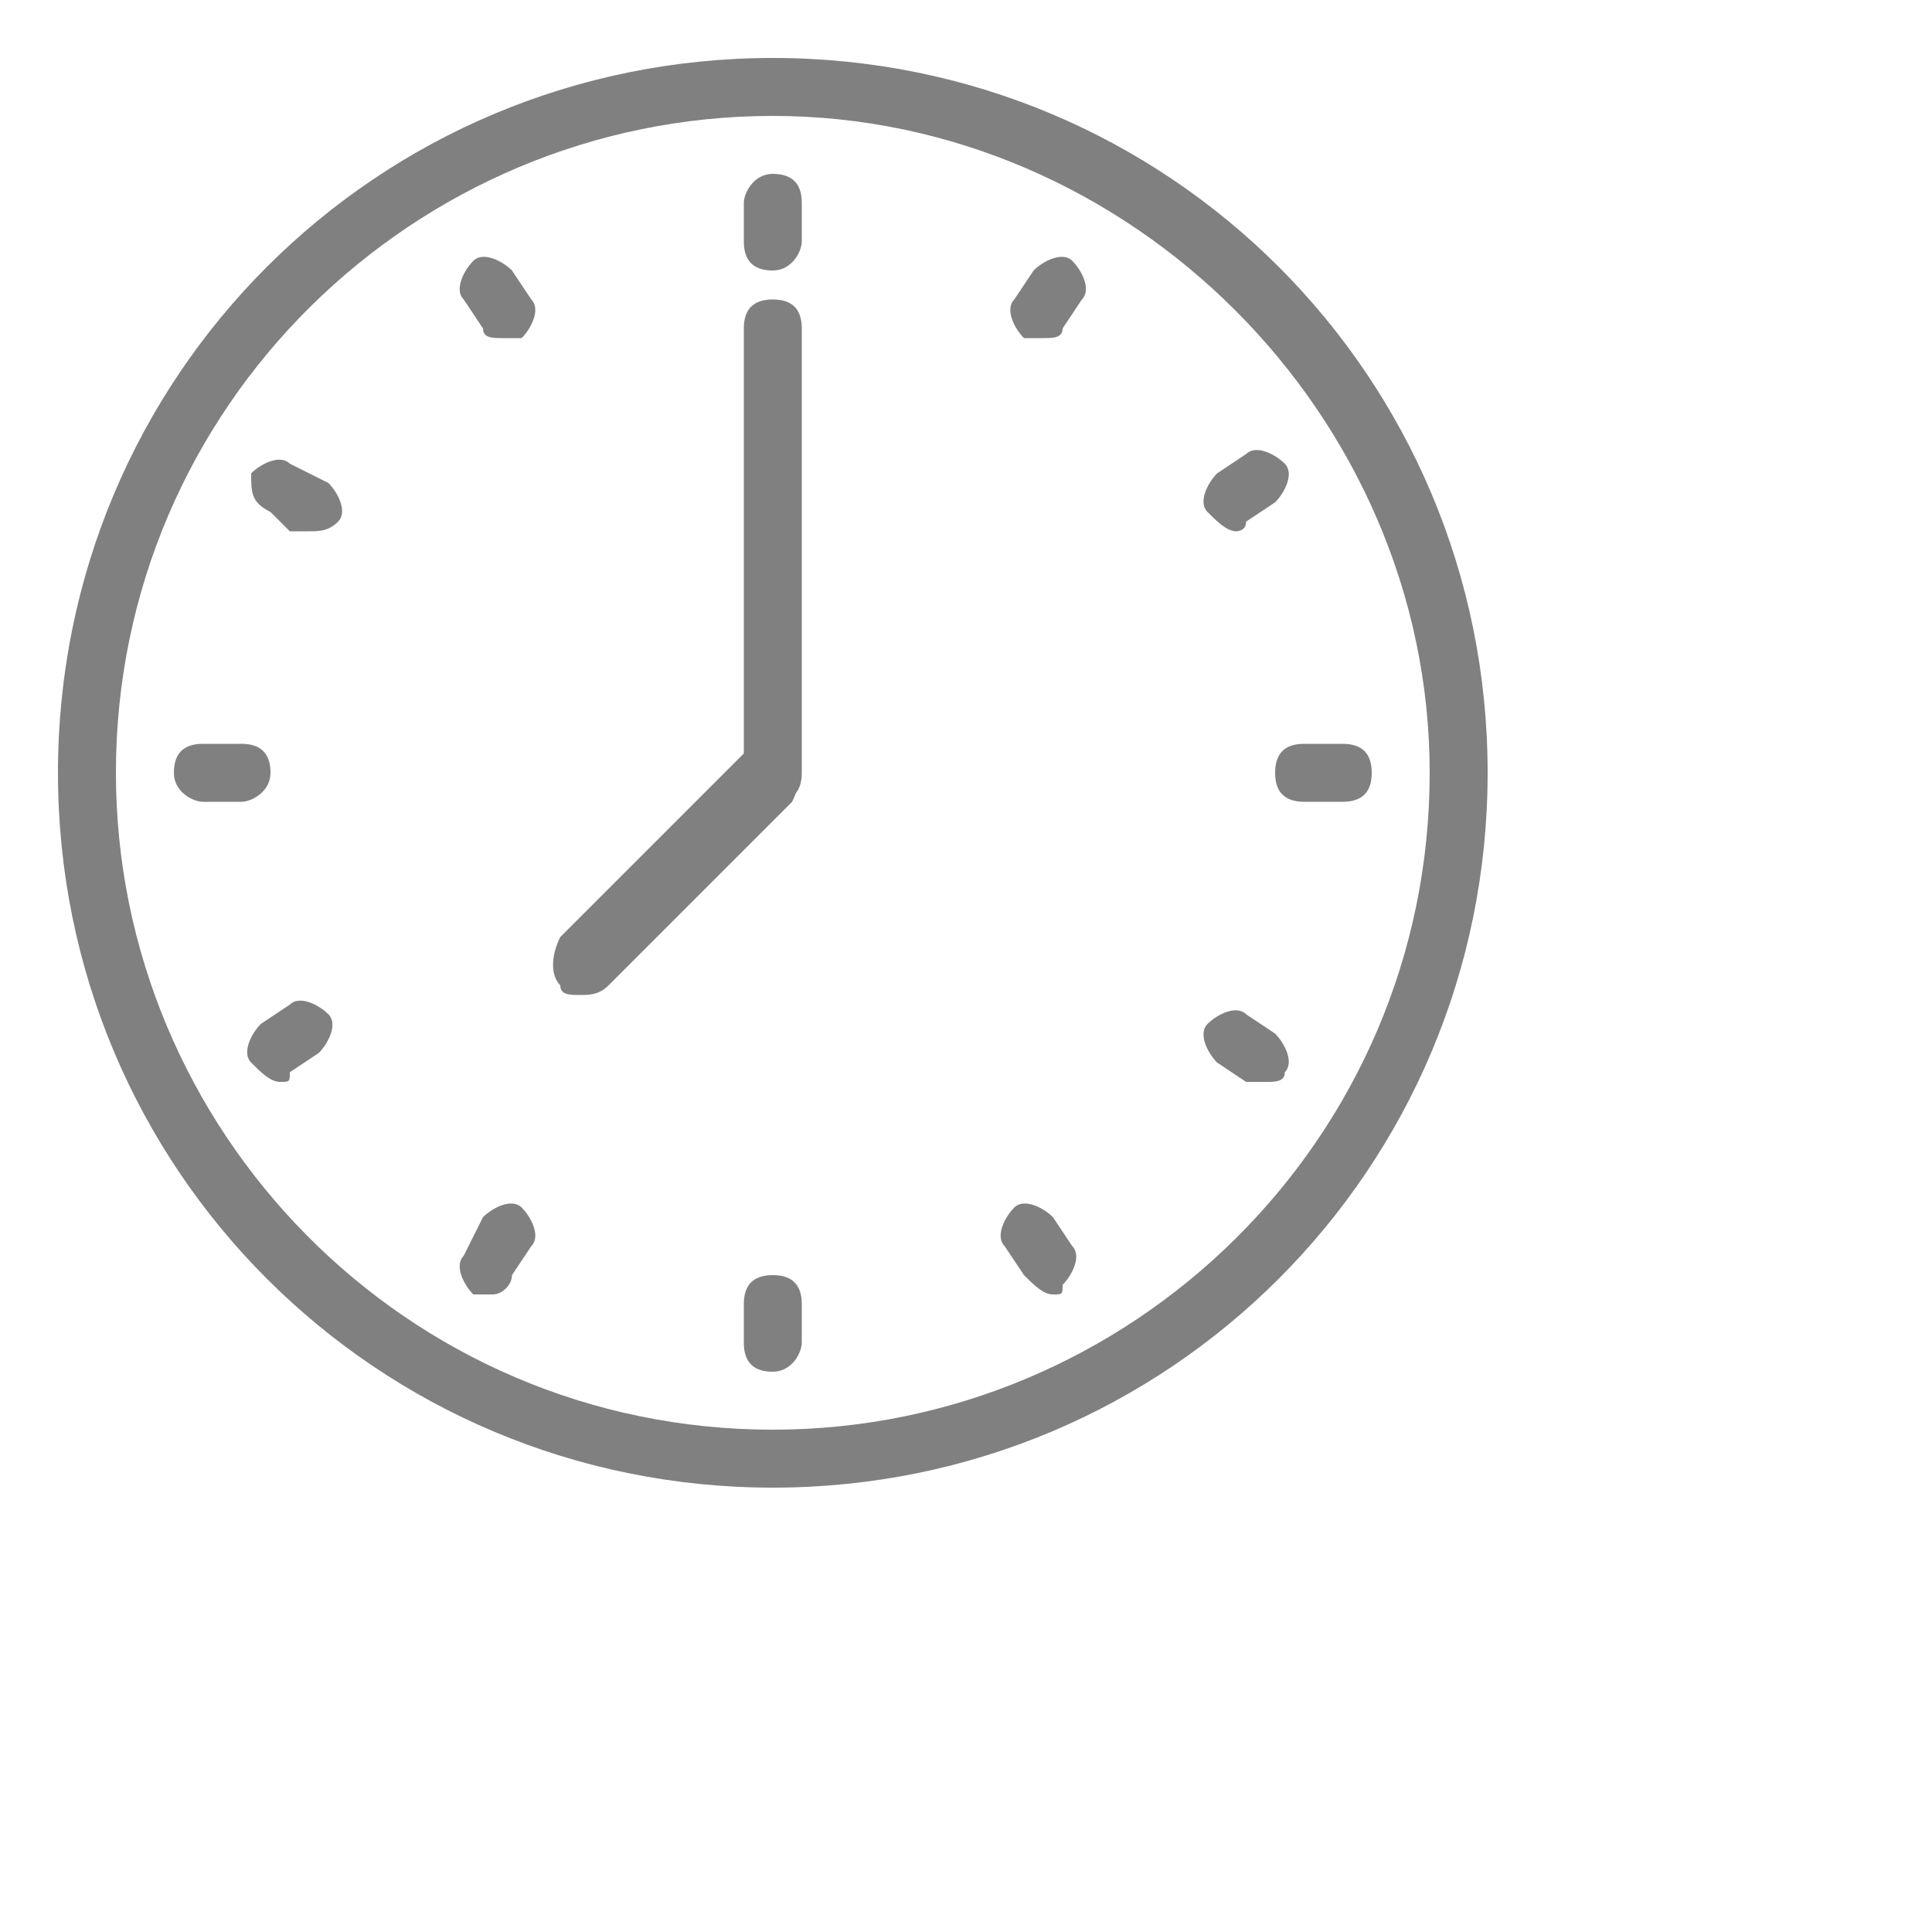
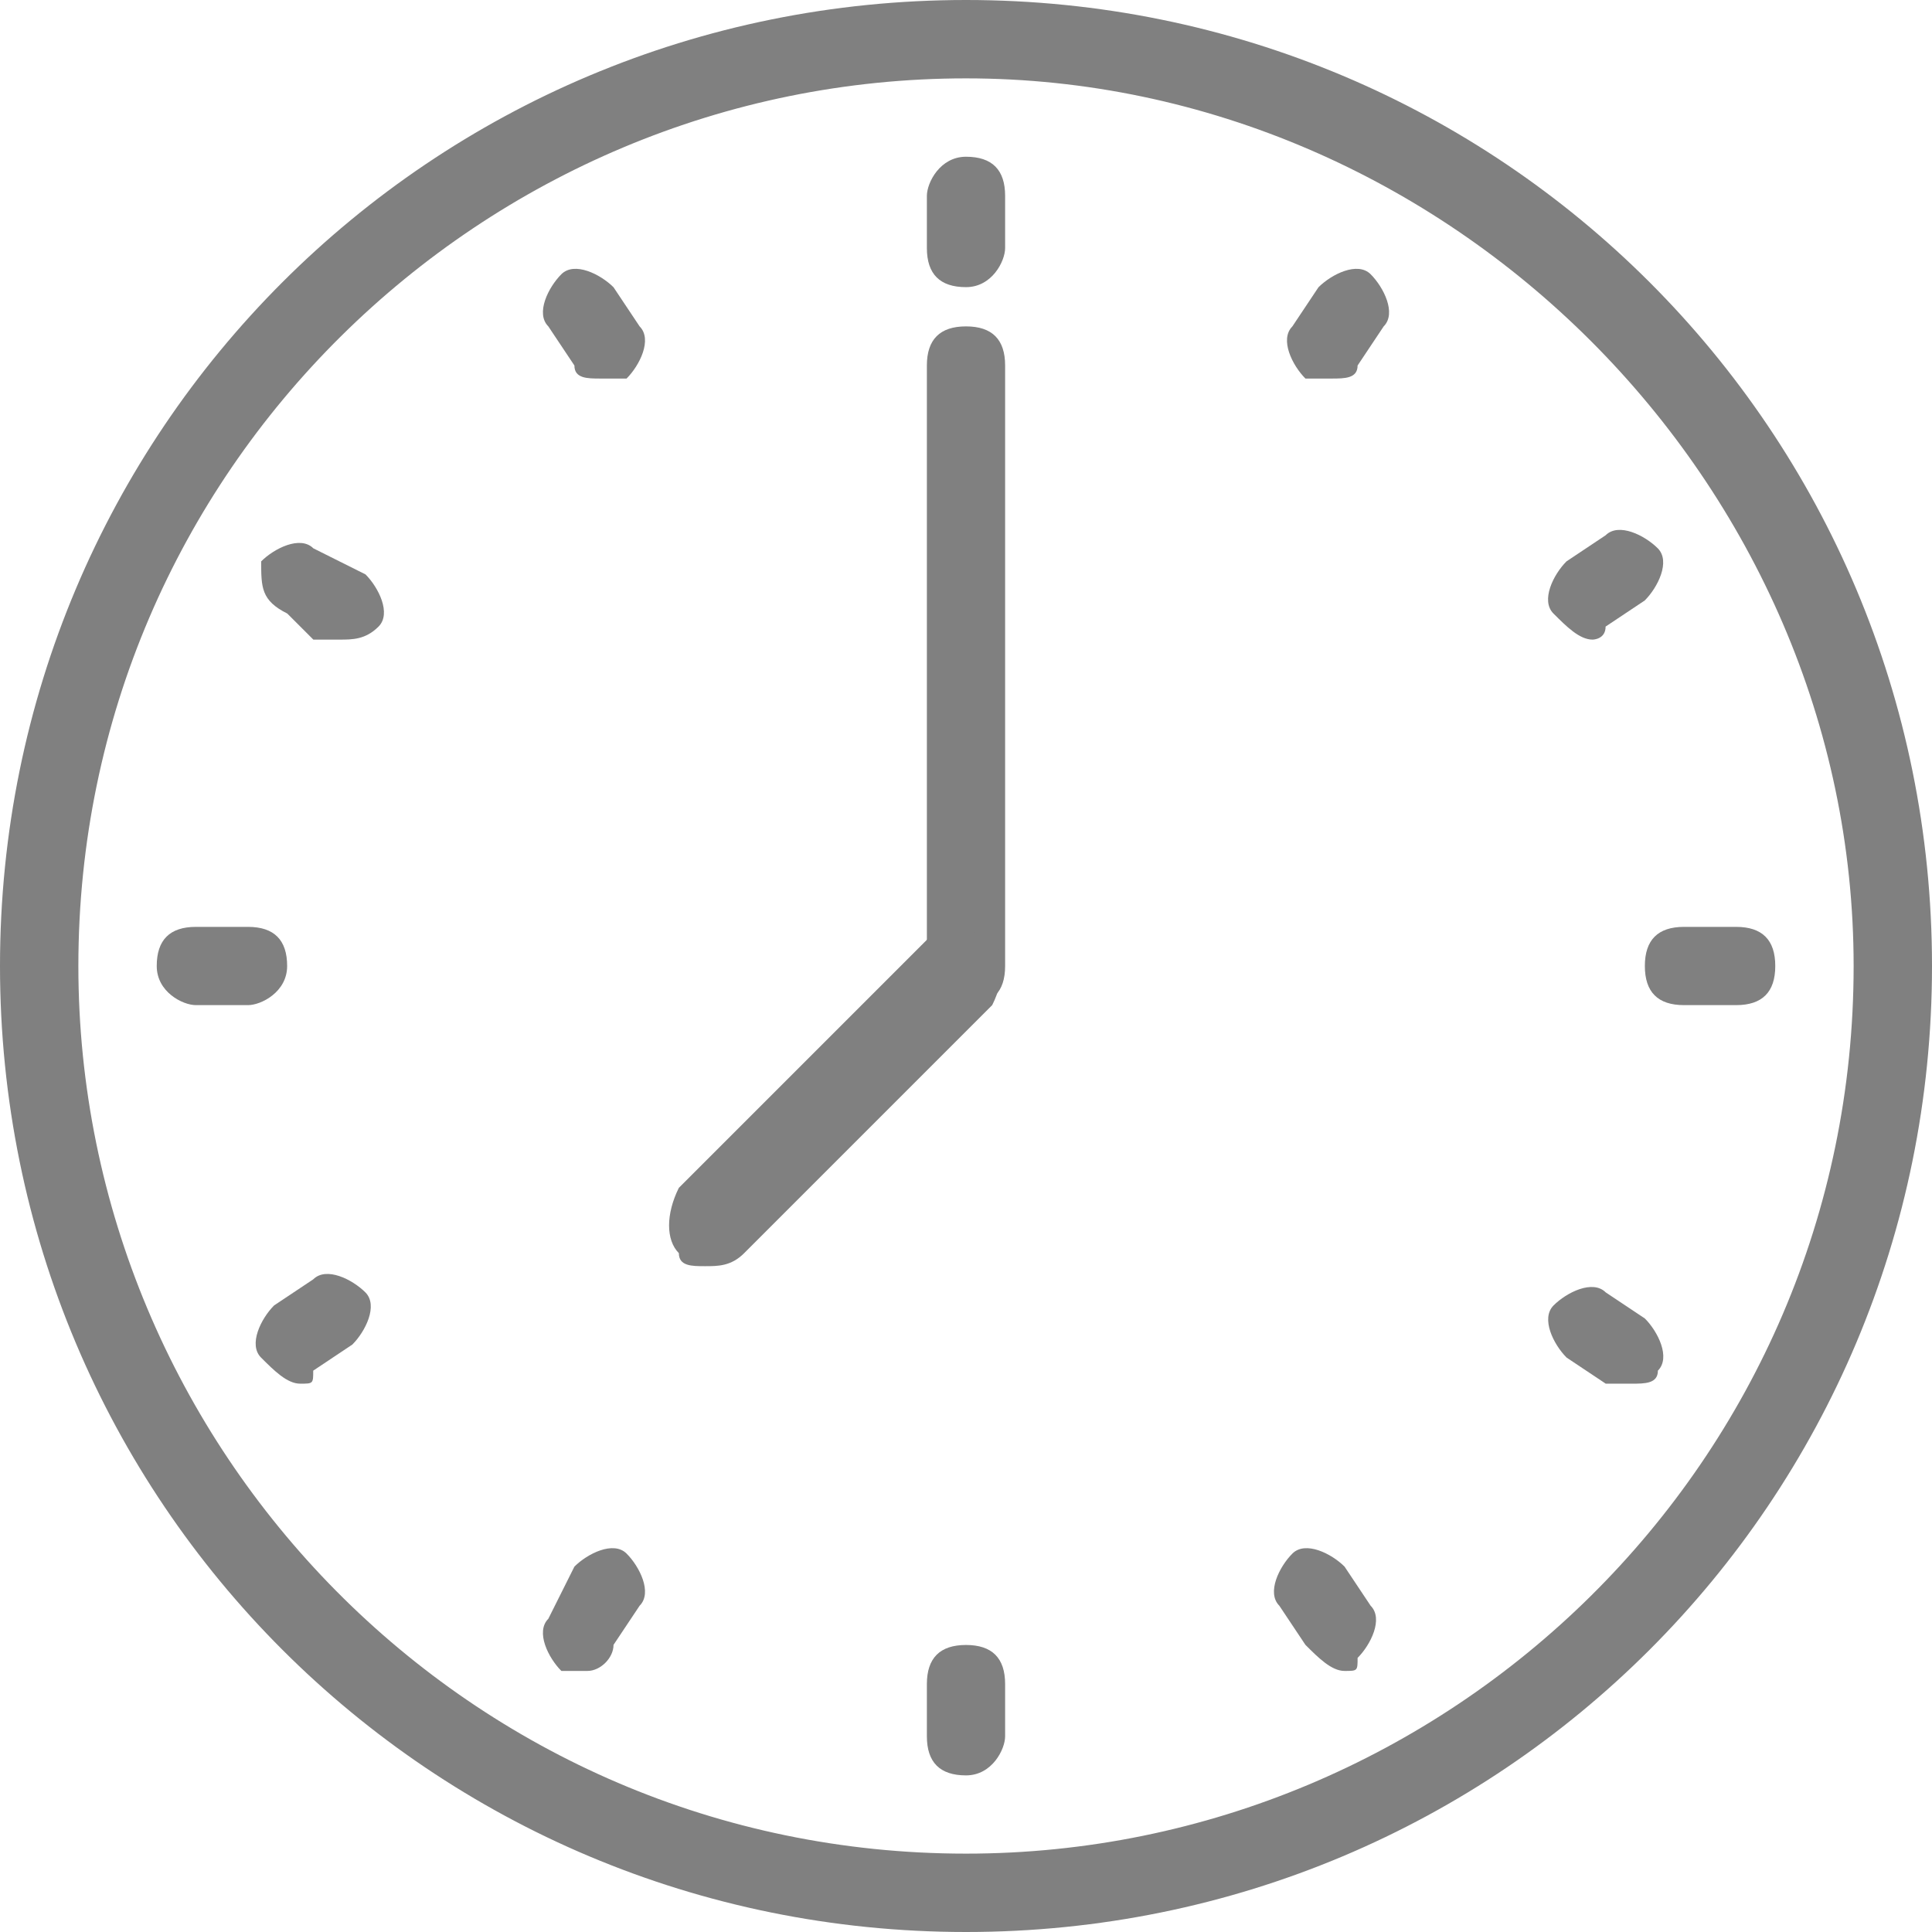
- <svg xmlns="http://www.w3.org/2000/svg" version="1.1" id="图层_1" x="0px" y="0px" viewBox="0 0 20 20" style="enable-background:new 0 0 16 16;" xml:space="preserve">
-   <style type="text/css">
- 	.st0{fill:#808080;}
- </style>
-   <g id="XMLID_6_">
-     <g id="XMLID_38_">
-       <path id="XMLID_39_" class="st0" d="M8,15.4c-4.1,0-7.4-3.3-7.4-7.4c0-4.1,3.3-7.4,7.4-7.4c4.1,0,7.4,3.3,7.4,7.4    C15.4,12.1,12.1,15.4,8,15.4L8,15.4z M8,1.2c-3.7,0-6.8,3-6.8,6.8c0,3.7,3,6.8,6.8,6.8c3.7,0,6.8-3,6.8-6.8    C14.8,4.3,11.7,1.2,8,1.2L8,1.2z" />
-     </g>
-     <g id="XMLID_36_">
-       <path id="XMLID_37_" class="st0" d="M8,8.3C7.8,8.3,7.7,8.2,7.7,8V3.4c0-0.2,0.1-0.3,0.3-0.3c0.2,0,0.3,0.1,0.3,0.3V8    C8.3,8.2,8.2,8.3,8,8.3L8,8.3z" />
-     </g>
-     <g id="XMLID_27_">
-       <g id="XMLID_34_">
-         <path id="XMLID_35_" class="st0" d="M10.8,3.5c-0.1,0-0.1,0-0.2,0c-0.1-0.1-0.2-0.3-0.1-0.4l0.2-0.3c0.1-0.1,0.3-0.2,0.4-0.1     c0.1,0.1,0.2,0.3,0.1,0.4L11,3.4C11,3.5,10.9,3.5,10.8,3.5L10.8,3.5z" />
-       </g>
-       <g id="XMLID_32_">
-         <path id="XMLID_33_" class="st0" d="M5.1,13.4c-0.1,0-0.1,0-0.2,0c-0.1-0.1-0.2-0.3-0.1-0.4L5,12.6c0.1-0.1,0.3-0.2,0.4-0.1     c0.1,0.1,0.2,0.3,0.1,0.4l-0.2,0.3C5.3,13.3,5.2,13.4,5.1,13.4L5.1,13.4z" />
-       </g>
-       <g id="XMLID_30_">
-         <path id="XMLID_31_" class="st0" d="M13.1,11.2c-0.1,0-0.1,0-0.2,0L12.6,11c-0.1-0.1-0.2-0.3-0.1-0.4c0.1-0.1,0.3-0.2,0.4-0.1     l0.3,0.2c0.1,0.1,0.2,0.3,0.1,0.4C13.3,11.2,13.2,11.2,13.1,11.2L13.1,11.2z" />
-       </g>
-       <g id="XMLID_28_">
-         <path id="XMLID_29_" class="st0" d="M3.2,5.5c-0.1,0-0.1,0-0.2,0L2.8,5.3C2.6,5.2,2.6,5.1,2.6,4.9c0.1-0.1,0.3-0.2,0.4-0.1L3.4,5     c0.1,0.1,0.2,0.3,0.1,0.4C3.4,5.5,3.3,5.5,3.2,5.5L3.2,5.5z" />
-       </g>
-     </g>
-     <g id="XMLID_18_">
-       <g id="XMLID_25_">
-         <path id="XMLID_26_" class="st0" d="M5.2,3.5C5.1,3.5,5,3.5,5,3.4L4.8,3.1c-0.1-0.1,0-0.3,0.1-0.4c0.1-0.1,0.3,0,0.4,0.1l0.2,0.3     c0.1,0.1,0,0.3-0.1,0.4C5.3,3.5,5.3,3.5,5.2,3.5L5.2,3.5z" />
-       </g>
-       <g id="XMLID_23_">
-         <path id="XMLID_24_" class="st0" d="M10.9,13.4c-0.1,0-0.2-0.1-0.3-0.2l-0.2-0.3c-0.1-0.1,0-0.3,0.1-0.4c0.1-0.1,0.3,0,0.4,0.1     l0.2,0.3c0.1,0.1,0,0.3-0.1,0.4C11,13.4,11,13.4,10.9,13.4L10.9,13.4z" />
-       </g>
-       <g id="XMLID_21_">
-         <path id="XMLID_22_" class="st0" d="M2.9,11.2c-0.1,0-0.2-0.1-0.3-0.2c-0.1-0.1,0-0.3,0.1-0.4l0.3-0.2c0.1-0.1,0.3,0,0.4,0.1     c0.1,0.1,0,0.3-0.1,0.4l-0.3,0.2C3,11.2,3,11.2,2.9,11.2L2.9,11.2z" />
-       </g>
-       <g id="XMLID_19_">
-         <path id="XMLID_20_" class="st0" d="M12.8,5.5c-0.1,0-0.2-0.1-0.3-0.2c-0.1-0.1,0-0.3,0.1-0.4l0.3-0.2c0.1-0.1,0.3,0,0.4,0.1     c0.1,0.1,0,0.3-0.1,0.4l-0.3,0.2C12.9,5.5,12.8,5.5,12.8,5.5L12.8,5.5z" />
-       </g>
-     </g>
-     <g id="XMLID_9_">
-       <g id="XMLID_16_">
-         <path id="XMLID_17_" class="st0" d="M2.5,8.3L2.5,8.3l-0.4,0C2,8.3,1.8,8.2,1.8,8c0-0.2,0.1-0.3,0.3-0.3h0l0.4,0     c0.2,0,0.3,0.1,0.3,0.3C2.8,8.2,2.6,8.3,2.5,8.3L2.5,8.3z" />
-       </g>
-       <g id="XMLID_14_">
-         <path id="XMLID_15_" class="st0" d="M13.5,8.3c-0.2,0-0.3-0.1-0.3-0.3c0-0.2,0.1-0.3,0.3-0.3l0.4,0c0,0,0,0,0,0     c0.2,0,0.3,0.1,0.3,0.3c0,0.2-0.1,0.3-0.3,0.3L13.5,8.3C13.5,8.3,13.5,8.3,13.5,8.3L13.5,8.3z" />
-       </g>
-       <g id="XMLID_12_">
-         <path id="XMLID_13_" class="st0" d="M8,14.2C8,14.2,8,14.2,8,14.2c-0.2,0-0.3-0.1-0.3-0.3l0-0.4c0-0.2,0.1-0.3,0.3-0.3     c0,0,0,0,0,0c0.2,0,0.3,0.1,0.3,0.3l0,0.4C8.3,14,8.2,14.2,8,14.2L8,14.2z" />
-       </g>
-       <g id="XMLID_10_">
-         <path id="XMLID_11_" class="st0" d="M8,2.8c-0.2,0-0.3-0.1-0.3-0.3V2.1C7.7,2,7.8,1.8,8,1.8c0.2,0,0.3,0.1,0.3,0.3v0.4     C8.3,2.6,8.2,2.8,8,2.8L8,2.8z" />
-       </g>
-     </g>
-     <g id="XMLID_7_">
-       <path id="XMLID_8_" class="st0" d="M6,10.3c-0.1,0-0.2,0-0.2-0.1c-0.1-0.1-0.1-0.3,0-0.5l1.9-1.9c0.1-0.1,0.3-0.1,0.5,0    c0.1,0.1,0.1,0.3,0,0.5l-1.9,1.9C6.2,10.3,6.1,10.3,6,10.3L6,10.3z" />
-     </g>
-   </g>
+ <svg xmlns="http://www.w3.org/2000/svg" version="1.1" width="16" height="16" viewBox="0 0 16 16">
+   <path fill="#808080" d="M8 16c-4.432 0-8-3.568-8-8s3.568-8 8-8c4.432 0 8 3.568 8 8s-3.568 8-8 8v0zM8 0.649c-4 0-7.351 3.243-7.351 7.351 0 4 3.243 7.351 7.351 7.351 4 0 7.351-3.243 7.351-7.351 0-4-3.351-7.351-7.351-7.351v0z" />
+   <path fill="#808080" d="M8 8.324c-0.216 0-0.324-0.108-0.324-0.324v-4.973c0-0.216 0.108-0.324 0.324-0.324s0.324 0.108 0.324 0.324v4.973c0 0.216-0.108 0.324-0.324 0.324v0z" />
+   <path fill="#808080" d="M11.027 3.135c-0.108 0-0.108 0-0.216 0-0.108-0.108-0.216-0.324-0.108-0.432l0.216-0.324c0.108-0.108 0.324-0.216 0.432-0.108s0.216 0.324 0.108 0.432l-0.216 0.324c0 0.108-0.108 0.108-0.216 0.108v0z" />
+   <path fill="#808080" d="M4.865 13.838c-0.108 0-0.108 0-0.216 0-0.108-0.108-0.216-0.324-0.108-0.432l0.216-0.432c0.108-0.108 0.324-0.216 0.432-0.108s0.216 0.324 0.108 0.432l-0.216 0.324c0 0.108-0.108 0.216-0.216 0.216v0z" />
+   <path fill="#808080" d="M13.514 11.459c-0.108 0-0.108 0-0.216 0l-0.324-0.216c-0.108-0.108-0.216-0.324-0.108-0.432s0.324-0.216 0.432-0.108l0.324 0.216c0.108 0.108 0.216 0.324 0.108 0.432 0 0.108-0.108 0.108-0.216 0.108v0z" />
+   <path fill="#808080" d="M2.811 5.297c-0.108 0-0.108 0-0.216 0l-0.216-0.216c-0.216-0.108-0.216-0.216-0.216-0.432 0.108-0.108 0.324-0.216 0.432-0.108l0.432 0.216c0.108 0.108 0.216 0.324 0.108 0.432s-0.216 0.108-0.324 0.108v0z" />
+   <path fill="#808080" d="M4.973 3.135c-0.108 0-0.216 0-0.216-0.108l-0.216-0.324c-0.108-0.108 0-0.324 0.108-0.432s0.324 0 0.432 0.108l0.216 0.324c0.108 0.108 0 0.324-0.108 0.432-0.108 0-0.108 0-0.216 0v0z" />
+   <path fill="#808080" d="M11.135 13.838c-0.108 0-0.216-0.108-0.324-0.216l-0.216-0.324c-0.108-0.108 0-0.324 0.108-0.432s0.324 0 0.432 0.108l0.216 0.324c0.108 0.108 0 0.324-0.108 0.432 0 0.108 0 0.108-0.108 0.108v0z" />
+   <path fill="#808080" d="M2.486 11.459c-0.108 0-0.216-0.108-0.324-0.216s0-0.324 0.108-0.432l0.324-0.216c0.108-0.108 0.324 0 0.432 0.108s0 0.324-0.108 0.432l-0.324 0.216c0 0.108 0 0.108-0.108 0.108v0z" />
+   <path fill="#808080" d="M13.189 5.297c-0.108 0-0.216-0.108-0.324-0.216s0-0.324 0.108-0.432l0.324-0.216c0.108-0.108 0.324 0 0.432 0.108s0 0.324-0.108 0.432l-0.324 0.216c0 0.108-0.108 0.108-0.108 0.108v0z" />
+   <path fill="#808080" d="M2.054 8.324v0h-0.432c-0.108 0-0.324-0.108-0.324-0.324s0.108-0.324 0.324-0.324v0h0.432c0.216 0 0.324 0.108 0.324 0.324s-0.216 0.324-0.324 0.324v0z" />
+   <path fill="#808080" d="M13.946 8.324c-0.216 0-0.324-0.108-0.324-0.324s0.108-0.324 0.324-0.324h0.432c0 0 0 0 0 0 0.216 0 0.324 0.108 0.324 0.324s-0.108 0.324-0.324 0.324h-0.432c0 0 0 0 0 0v0z" />
+   <path fill="#808080" d="M8 14.703c0 0 0 0 0 0-0.216 0-0.324-0.108-0.324-0.324v-0.432c0-0.216 0.108-0.324 0.324-0.324 0 0 0 0 0 0 0.216 0 0.324 0.108 0.324 0.324v0.432c0 0.108-0.108 0.324-0.324 0.324v0z" />
+   <path fill="#808080" d="M8 2.378c-0.216 0-0.324-0.108-0.324-0.324v-0.432c0-0.108 0.108-0.324 0.324-0.324s0.324 0.108 0.324 0.324v0.432c0 0.108-0.108 0.324-0.324 0.324v0z" />
+   <path fill="#808080" d="M5.838 10.486c-0.108 0-0.216 0-0.216-0.108-0.108-0.108-0.108-0.324 0-0.541l2.054-2.054c0.108-0.108 0.324-0.108 0.541 0 0.108 0.108 0.108 0.324 0 0.541l-2.054 2.054c-0.108 0.108-0.216 0.108-0.324 0.108v0z" />
</svg>
